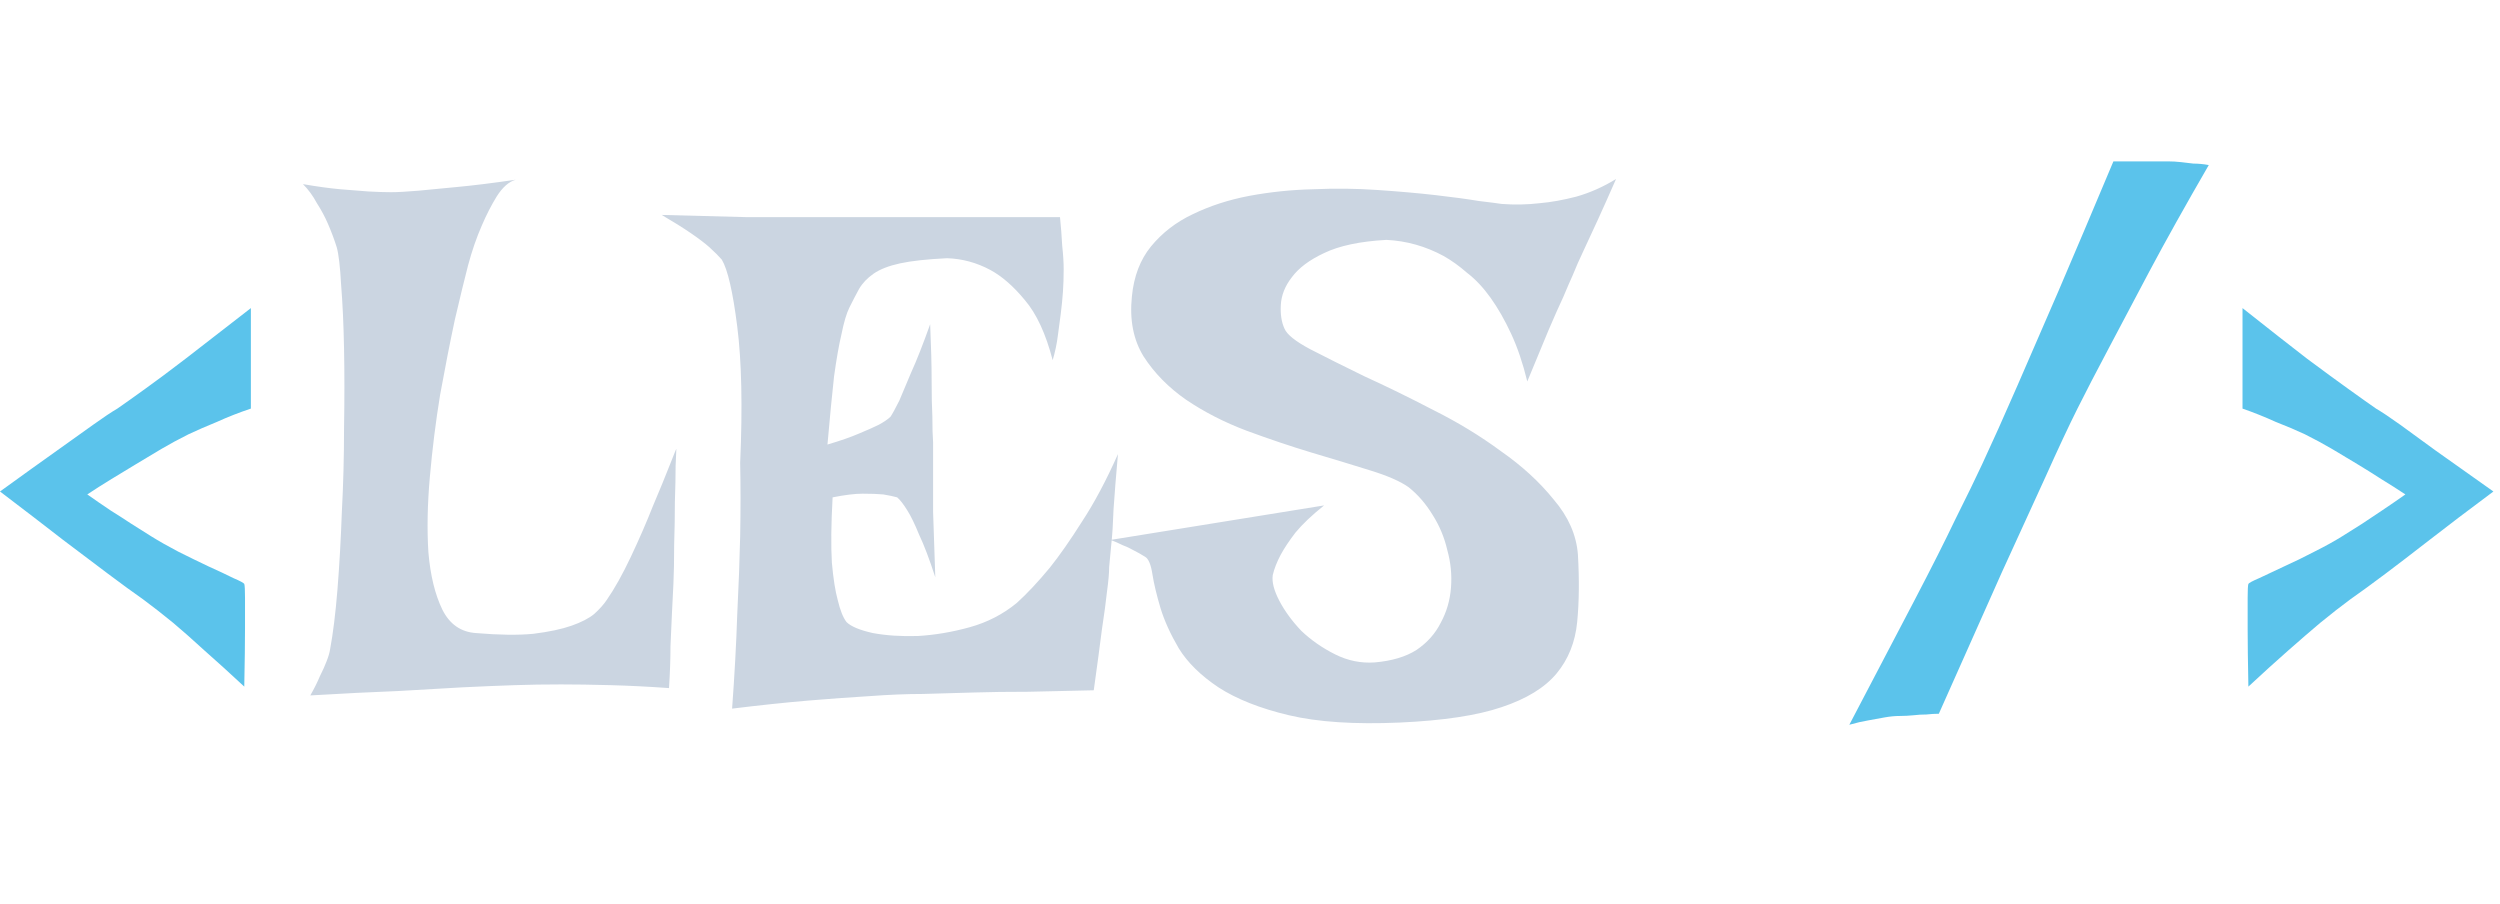
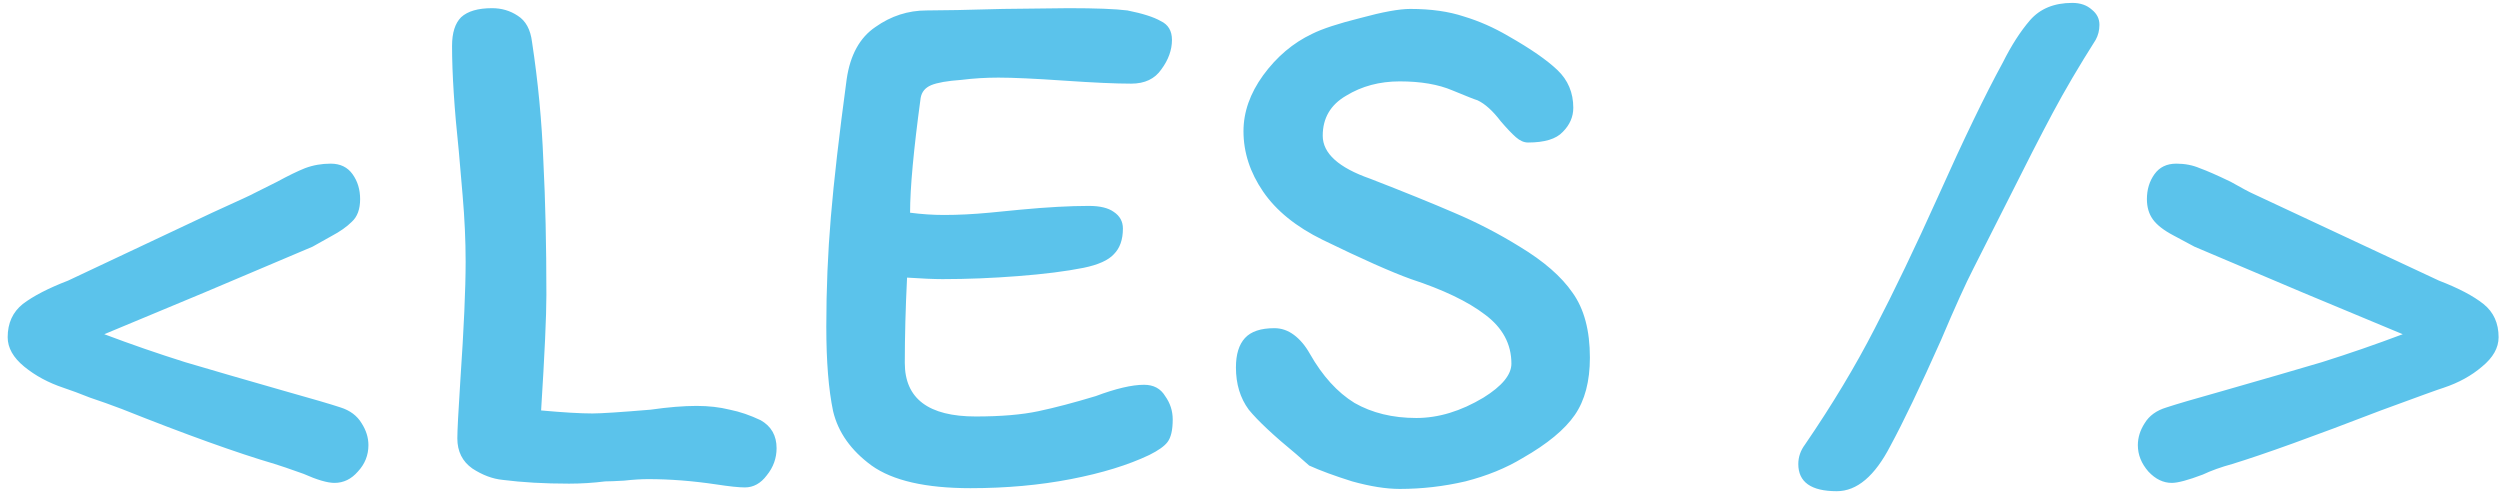
- <svg xmlns="http://www.w3.org/2000/svg" width="213" height="77" viewBox="0 0 213 77" fill="none">
-   <path d="M21.375 26.25V34.812C20.375 35.146 19.417 35.521 18.5 35.938C17.583 36.312 16.771 36.667 16.062 37C15.229 37.417 14.458 37.833 13.75 38.25L11.562 39.562C10.938 39.938 10.25 40.354 9.5 40.812C8.75 41.271 8.062 41.708 7.438 42.125C8.146 42.625 8.812 43.083 9.438 43.5C10.104 43.917 10.688 44.292 11.188 44.625C11.771 45 12.333 45.354 12.875 45.688C13.542 46.104 14.312 46.542 15.188 47C16.104 47.458 16.958 47.875 17.75 48.25C18.583 48.625 19.292 48.958 19.875 49.25C20.458 49.5 20.771 49.667 20.812 49.75C20.854 49.875 20.875 50.271 20.875 50.938C20.875 51.521 20.875 52.396 20.875 53.562C20.875 54.729 20.854 56.375 20.812 58.5C19.604 57.375 18.479 56.354 17.438 55.438C16.438 54.521 15.542 53.729 14.75 53.062C13.833 52.312 12.979 51.646 12.188 51.062C11.354 50.479 10.354 49.75 9.188 48.875C8.188 48.125 6.917 47.167 5.375 46C3.875 44.833 2.083 43.458 0 41.875C1.958 40.458 3.583 39.292 4.875 38.375C6.167 37.458 7.188 36.729 7.938 36.188C8.812 35.562 9.5 35.104 10 34.812C10.542 34.438 11.333 33.875 12.375 33.125C13.25 32.5 14.396 31.646 15.812 30.562C17.271 29.438 19.125 28 21.375 26.25ZM180.062 13.75H184.75C185.083 13.75 185.438 13.771 185.812 13.812C186.146 13.854 186.5 13.896 186.875 13.938C187.292 13.938 187.729 13.979 188.188 14.062C186.188 17.521 184.5 20.542 183.125 23.125C181.75 25.708 180.604 27.875 179.688 29.625C178.604 31.667 177.708 33.396 177 34.812C176.25 36.312 175.333 38.271 174.25 40.688C173.292 42.771 172.062 45.458 170.562 48.75C169.104 52.042 167.312 56.062 165.188 60.812C164.854 60.812 164.5 60.833 164.125 60.875C163.75 60.875 163.396 60.896 163.062 60.938C162.646 60.979 162.25 61 161.875 61C161.458 61 161.021 61.042 160.562 61.125C160.146 61.208 159.688 61.292 159.188 61.375C158.688 61.458 158.146 61.583 157.562 61.75C159.812 57.458 161.667 53.917 163.125 51.125C164.583 48.333 165.729 46.062 166.562 44.312C167.562 42.312 168.333 40.729 168.875 39.562C169.75 37.688 170.75 35.458 171.875 32.875C172.833 30.667 174 27.979 175.375 24.812C176.75 21.604 178.312 17.917 180.062 13.75ZM191.062 26.25C193.271 28 195.104 29.438 196.562 30.562C198.021 31.646 199.188 32.5 200.062 33.125C201.104 33.875 201.896 34.438 202.438 34.812C202.938 35.104 203.625 35.562 204.5 36.188C205.25 36.729 206.25 37.458 207.5 38.375C208.792 39.292 210.438 40.458 212.438 41.875C210.312 43.458 208.5 44.833 207 46C205.5 47.167 204.25 48.125 203.25 48.875C202.083 49.75 201.083 50.479 200.25 51.062C199.458 51.646 198.604 52.312 197.688 53.062C196.896 53.729 195.979 54.521 194.938 55.438C193.896 56.354 192.771 57.375 191.562 58.5C191.521 56.375 191.5 54.729 191.5 53.562C191.5 52.396 191.5 51.521 191.5 50.938C191.5 50.271 191.521 49.875 191.562 49.75C191.604 49.667 191.917 49.5 192.5 49.25C193.125 48.958 193.833 48.625 194.625 48.25C195.458 47.875 196.312 47.458 197.188 47C198.104 46.542 198.896 46.104 199.562 45.688C200.104 45.354 200.667 45 201.25 44.625C201.75 44.292 202.312 43.917 202.938 43.5C203.562 43.083 204.229 42.625 204.938 42.125C204.312 41.708 203.625 41.271 202.875 40.812C202.167 40.354 201.5 39.938 200.875 39.562L198.688 38.25C197.979 37.833 197.208 37.417 196.375 37C195.667 36.667 194.833 36.312 193.875 35.938C192.958 35.521 192.021 35.146 191.062 34.812V26.25Z" fill="#5BC3EB" />
-   <path d="M25.812 15.688C27.021 15.896 28.083 16.042 29 16.125C29.958 16.208 30.75 16.271 31.375 16.312C32.125 16.354 32.771 16.375 33.312 16.375C33.854 16.375 34.625 16.333 35.625 16.25C36.458 16.167 37.542 16.062 38.875 15.938C40.25 15.812 41.938 15.604 43.938 15.312C43.354 15.479 42.812 15.958 42.312 16.75C41.854 17.5 41.438 18.312 41.062 19.188C40.604 20.229 40.208 21.375 39.875 22.625C39.583 23.75 39.208 25.292 38.75 27.25C38.333 29.208 37.917 31.333 37.5 33.625C37.125 35.917 36.833 38.25 36.625 40.625C36.417 42.958 36.375 45.104 36.5 47.062C36.667 49.021 37.062 50.646 37.688 51.938C38.312 53.188 39.271 53.854 40.562 53.938C42.521 54.104 44.146 54.125 45.438 54C46.771 53.833 47.854 53.604 48.688 53.312C49.521 53.021 50.167 52.688 50.625 52.312C51.083 51.896 51.438 51.5 51.688 51.125C52.354 50.167 53.042 48.938 53.75 47.438C54.458 45.938 55.083 44.5 55.625 43.125C56.208 41.75 56.688 40.583 57.062 39.625C57.438 38.667 57.625 38.208 57.625 38.25C57.625 38.333 57.604 38.812 57.562 39.688C57.562 40.521 57.542 41.542 57.5 42.75C57.5 43.917 57.479 45.146 57.438 46.438C57.438 47.729 57.417 48.833 57.375 49.75C57.333 50.5 57.292 51.333 57.25 52.25C57.208 53.042 57.167 53.979 57.125 55.062C57.125 56.146 57.083 57.333 57 58.625C55.25 58.5 53.583 58.417 52 58.375C50.417 58.333 49.021 58.312 47.812 58.312C46.396 58.312 45.083 58.333 43.875 58.375C42.583 58.417 41.083 58.479 39.375 58.562C37.917 58.646 36.104 58.75 33.938 58.875C31.771 58.958 29.271 59.083 26.438 59.25C26.771 58.667 27.042 58.125 27.25 57.625C27.5 57.125 27.688 56.708 27.812 56.375C27.979 55.958 28.083 55.604 28.125 55.312C28.375 53.979 28.583 52.292 28.75 50.25C28.917 48.167 29.042 45.958 29.125 43.625C29.25 41.292 29.312 38.917 29.312 36.5C29.354 34.042 29.354 31.771 29.312 29.688C29.271 27.604 29.188 25.792 29.062 24.25C28.979 22.708 28.854 21.646 28.688 21.062C28.479 20.396 28.229 19.729 27.938 19.062C27.688 18.479 27.375 17.896 27 17.312C26.667 16.688 26.271 16.146 25.812 15.688ZM56.375 18.312C59.292 18.396 61.708 18.458 63.625 18.5C65.583 18.5 67.167 18.5 68.375 18.5H71.688H90.312C90.396 19.333 90.458 20.146 90.5 20.938C90.583 21.688 90.625 22.354 90.625 22.938C90.625 23.646 90.604 24.292 90.562 24.875C90.521 25.458 90.458 26.083 90.375 26.75C90.292 27.333 90.208 27.958 90.125 28.625C90.042 29.292 89.896 29.979 89.688 30.688C89.104 28.438 88.312 26.729 87.312 25.562C86.354 24.396 85.375 23.542 84.375 23C83.208 22.375 81.979 22.042 80.688 22C78.979 22.083 77.646 22.229 76.688 22.438C75.729 22.646 74.979 22.938 74.438 23.312C73.896 23.688 73.479 24.125 73.188 24.625C72.938 25.083 72.667 25.604 72.375 26.188C72.125 26.688 71.896 27.458 71.688 28.5C71.479 29.375 71.271 30.562 71.062 32.062C70.896 33.562 70.708 35.5 70.5 37.875C71.625 37.542 72.521 37.229 73.188 36.938C73.896 36.646 74.458 36.396 74.875 36.188C75.333 35.938 75.667 35.708 75.875 35.5C76.042 35.25 76.292 34.792 76.625 34.125C76.875 33.542 77.208 32.75 77.625 31.75C78.083 30.75 78.625 29.375 79.25 27.625C79.333 29.542 79.375 31.146 79.375 32.438C79.375 33.688 79.396 34.708 79.438 35.5C79.438 36.417 79.458 37.146 79.5 37.688V40.062C79.5 40.938 79.5 42.125 79.5 43.625C79.542 45.083 79.604 46.938 79.688 49.188C79.188 47.646 78.729 46.438 78.312 45.562C77.938 44.646 77.604 43.958 77.312 43.5C76.979 42.958 76.688 42.583 76.438 42.375C76.146 42.292 75.75 42.208 75.25 42.125C74.792 42.083 74.208 42.062 73.5 42.062C72.833 42.062 71.979 42.167 70.938 42.375C70.812 44.667 70.792 46.521 70.875 47.938C71 49.312 71.167 50.375 71.375 51.125C71.583 52 71.833 52.625 72.125 53C72.5 53.375 73.25 53.688 74.375 53.938C75.5 54.146 76.771 54.229 78.188 54.188C79.646 54.104 81.125 53.854 82.625 53.438C84.125 53.021 85.458 52.333 86.625 51.375C87.5 50.583 88.438 49.583 89.438 48.375C90.271 47.333 91.188 46.021 92.188 44.438C93.229 42.854 94.25 40.938 95.25 38.688C95.083 40.562 94.958 42.125 94.875 43.375C94.833 44.583 94.771 45.562 94.688 46.312C94.604 47.188 94.542 47.854 94.5 48.312C94.5 48.812 94.438 49.521 94.312 50.438C94.229 51.229 94.083 52.312 93.875 53.688C93.708 55.021 93.479 56.729 93.188 58.812C91.229 58.854 89.375 58.896 87.625 58.938C85.875 58.938 84.333 58.958 83 59C81.417 59.042 79.958 59.083 78.625 59.125C77.25 59.125 75.729 59.188 74.062 59.312C72.604 59.396 70.875 59.521 68.875 59.688C66.917 59.854 64.75 60.083 62.375 60.375C62.583 57.542 62.729 54.875 62.812 52.375C62.938 49.833 63.021 47.604 63.062 45.688C63.104 43.438 63.104 41.354 63.062 39.438C63.271 34.646 63.188 30.771 62.812 27.812C62.438 24.854 62 22.958 61.5 22.125C61.25 21.833 60.896 21.479 60.438 21.062C60.062 20.729 59.542 20.333 58.875 19.875C58.208 19.417 57.375 18.896 56.375 18.312ZM137.688 15.25C137.104 16.583 136.583 17.75 136.125 18.75C135.667 19.75 135.271 20.604 134.938 21.312C134.562 22.104 134.25 22.812 134 23.438C133.792 23.896 133.521 24.521 133.188 25.312C132.854 26.021 132.438 26.958 131.938 28.125C131.479 29.25 130.875 30.708 130.125 32.5C129.75 30.958 129.292 29.604 128.75 28.438C128.208 27.271 127.625 26.25 127 25.375C126.375 24.5 125.708 23.792 125 23.25C124.333 22.667 123.667 22.188 123 21.812C121.458 20.979 119.833 20.521 118.125 20.438C115.875 20.562 114.104 20.938 112.812 21.562C111.562 22.146 110.646 22.833 110.062 23.625C109.479 24.375 109.167 25.167 109.125 26C109.083 26.792 109.188 27.458 109.438 28C109.646 28.5 110.375 29.083 111.625 29.75C112.917 30.417 114.458 31.188 116.25 32.062C118.083 32.896 120.042 33.854 122.125 34.938C124.208 35.979 126.125 37.146 127.875 38.438C129.667 39.688 131.167 41.062 132.375 42.562C133.625 44.021 134.312 45.583 134.438 47.25C134.562 49.375 134.542 51.292 134.375 53C134.208 54.708 133.625 56.167 132.625 57.375C131.625 58.583 130.062 59.542 127.938 60.25C125.854 60.958 122.958 61.396 119.25 61.562C115.417 61.729 112.271 61.521 109.812 60.938C107.354 60.354 105.354 59.562 103.812 58.562C102.312 57.562 101.188 56.458 100.438 55.25C99.729 54.042 99.208 52.896 98.875 51.812C98.542 50.688 98.312 49.729 98.188 48.938C98.062 48.104 97.854 47.604 97.562 47.438C97.229 47.229 96.896 47.042 96.562 46.875C96.271 46.708 95.958 46.562 95.625 46.438C95.292 46.271 94.958 46.125 94.625 46L112.812 43.062C111.771 43.896 110.958 44.667 110.375 45.375C109.833 46.083 109.417 46.708 109.125 47.25C108.792 47.875 108.562 48.458 108.438 49C108.354 49.583 108.542 50.312 109 51.188C109.458 52.062 110.083 52.917 110.875 53.75C111.708 54.542 112.667 55.208 113.75 55.75C114.833 56.292 115.958 56.521 117.125 56.438C118.583 56.312 119.771 55.958 120.688 55.375C121.604 54.75 122.292 53.979 122.75 53.062C123.25 52.146 123.542 51.146 123.625 50.062C123.708 48.979 123.604 47.917 123.312 46.875C123.062 45.792 122.646 44.792 122.062 43.875C121.479 42.917 120.792 42.125 120 41.5C119.292 41 118.188 40.521 116.688 40.062C115.229 39.604 113.583 39.104 111.75 38.562C109.958 38.021 108.104 37.396 106.188 36.688C104.312 35.979 102.604 35.104 101.062 34.062C99.562 33.021 98.354 31.792 97.438 30.375C96.562 28.958 96.229 27.25 96.438 25.25C96.604 23.542 97.146 22.125 98.062 21C99.021 19.833 100.208 18.917 101.625 18.25C103.083 17.542 104.688 17.021 106.438 16.688C108.229 16.354 110.042 16.167 111.875 16.125C113.75 16.042 115.583 16.062 117.375 16.188C119.208 16.312 120.854 16.458 122.312 16.625C123.771 16.792 125 16.958 126 17.125C127.042 17.25 127.688 17.333 127.938 17.375C129.021 17.458 130.104 17.438 131.188 17.312C132.146 17.229 133.188 17.042 134.312 16.75C135.479 16.417 136.604 15.917 137.688 15.25Z" fill="#CBD5E1" />
+ <svg xmlns="http://www.w3.org/2000/svg" width="318" height="63" viewBox="0 0 318 63" fill="none">
+   <path d="M0.976 42.896C0.976 41.104 1.616 39.696 2.896 38.672C4.24 37.648 6.16 36.656 8.656 35.696L26.992 27.056C30.512 25.456 32.24 24.656 32.176 24.656L35.248 23.12C36.656 22.352 37.84 21.776 38.8 21.392C39.824 21.008 40.912 20.816 42.064 20.816C43.28 20.816 44.208 21.264 44.848 22.16C45.488 23.056 45.808 24.112 45.808 25.328C45.808 26.608 45.456 27.568 44.752 28.208C44.112 28.848 43.248 29.456 42.16 30.032C41.136 30.608 40.336 31.056 39.76 31.376L25.936 37.232L13.264 42.512C16.656 43.792 20.08 44.976 23.536 46.064C26.992 47.088 31.184 48.304 36.112 49.712C39.76 50.736 42.16 51.44 43.312 51.824C44.528 52.208 45.424 52.88 46 53.84C46.576 54.736 46.864 55.664 46.864 56.624C46.864 57.904 46.416 59.024 45.52 59.984C44.688 60.944 43.696 61.424 42.544 61.424C41.648 61.424 40.336 61.04 38.608 60.272C36.816 59.632 35.6 59.216 34.96 59.024C30.16 57.616 23.664 55.28 15.472 52.016C14.128 51.504 12.784 51.024 11.44 50.576C10.16 50.064 9.04 49.648 8.08 49.328C6.16 48.688 4.496 47.792 3.088 46.64C1.68 45.488 0.976 44.24 0.976 42.896ZM62.589 1.04C63.805 1.04 64.893 1.36 65.853 2C66.877 2.64 67.485 3.76 67.677 5.36C68.445 10.416 68.925 15.472 69.117 20.528C69.373 25.52 69.501 31.184 69.501 37.52C69.501 40.208 69.277 45.104 68.829 52.208C71.645 52.464 73.821 52.592 75.357 52.592C76.445 52.592 78.909 52.432 82.749 52.112C84.989 51.792 86.941 51.632 88.605 51.632C90.141 51.632 91.549 51.792 92.829 52.112C94.109 52.368 95.421 52.816 96.765 53.456C98.109 54.224 98.781 55.408 98.781 57.008C98.781 58.288 98.365 59.44 97.533 60.464C96.765 61.488 95.837 62 94.749 62C93.981 62 92.765 61.872 91.101 61.616C88.093 61.168 85.213 60.944 82.461 60.944C81.565 60.944 80.541 61.008 79.389 61.136C78.301 61.2 77.501 61.232 76.989 61.232C75.453 61.424 73.917 61.52 72.381 61.52C69.245 61.52 66.429 61.36 63.933 61.04C62.653 60.912 61.373 60.432 60.093 59.6C58.813 58.704 58.173 57.424 58.173 55.76C58.173 54.8 58.301 52.336 58.557 48.368C59.005 41.776 59.229 36.752 59.229 33.296C59.229 30.608 59.101 27.792 58.845 24.848C58.589 21.904 58.429 20.048 58.365 19.28C57.789 13.84 57.501 9.36 57.501 5.84C57.501 4.176 57.885 2.96 58.653 2.192C59.485 1.424 60.797 1.04 62.589 1.04ZM145.522 48.944C146.738 48.944 147.634 49.424 148.21 50.384C148.85 51.28 149.17 52.272 149.17 53.36C149.17 54.704 148.946 55.664 148.498 56.24C148.114 56.752 147.346 57.296 146.194 57.872C143.506 59.152 140.178 60.176 136.21 60.944C132.242 61.712 127.986 62.096 123.442 62.096C117.746 62.096 113.554 61.136 110.866 59.216C108.242 57.296 106.61 54.992 105.97 52.304C105.394 49.552 105.106 45.968 105.106 41.552C105.106 36.816 105.298 32.176 105.682 27.632C106.066 23.024 106.738 17.168 107.698 10.064C108.146 6.992 109.362 4.784 111.346 3.44C113.33 2.032 115.506 1.328 117.874 1.328C119.858 1.328 123.09 1.264 127.57 1.136L135.922 1.04C139.378 1.04 141.874 1.136 143.41 1.328C145.33 1.712 146.738 2.16 147.634 2.672C148.594 3.12 149.074 3.92 149.074 5.072C149.074 6.352 148.626 7.6 147.73 8.816C146.898 10.032 145.618 10.64 143.89 10.64C141.906 10.64 139.058 10.512 135.346 10.256C131.634 10 128.85 9.872 126.994 9.872C125.394 9.872 123.826 9.968 122.29 10.16C120.498 10.288 119.218 10.512 118.45 10.832C117.682 11.152 117.234 11.696 117.106 12.464C116.21 19.056 115.762 23.92 115.762 27.056C117.234 27.248 118.674 27.344 120.082 27.344C121.874 27.344 123.794 27.248 125.842 27.056C127.89 26.864 129.202 26.736 129.778 26.672C133.17 26.352 136.082 26.192 138.514 26.192C139.922 26.192 140.978 26.448 141.682 26.96C142.45 27.472 142.834 28.176 142.834 29.072C142.834 30.48 142.45 31.568 141.682 32.336C140.978 33.104 139.698 33.68 137.842 34.064C135.602 34.512 132.818 34.864 129.49 35.12C126.226 35.376 123.026 35.504 119.89 35.504C118.802 35.504 117.298 35.44 115.378 35.312C115.186 39.216 115.09 42.832 115.09 46.16C115.09 50.704 118.098 52.976 124.114 52.976C127.314 52.976 129.97 52.752 132.082 52.304C134.194 51.856 136.626 51.216 139.378 50.384C141.938 49.424 143.986 48.944 145.522 48.944ZM202.235 45.488C202.235 48.496 201.595 50.928 200.315 52.784C199.035 54.64 196.827 56.464 193.691 58.256C191.579 59.536 189.147 60.528 186.395 61.232C183.643 61.872 180.859 62.192 178.043 62.192C176.315 62.192 174.299 61.872 171.995 61.232C169.755 60.528 167.931 59.856 166.523 59.216L164.891 57.776C162.011 55.408 159.995 53.52 158.843 52.112C157.755 50.64 157.211 48.848 157.211 46.736C157.211 45.072 157.595 43.824 158.363 42.992C159.131 42.16 160.379 41.744 162.107 41.744C163.003 41.744 163.835 42.032 164.603 42.608C165.371 43.184 166.043 43.984 166.619 45.008C168.219 47.824 170.107 49.904 172.283 51.248C174.523 52.528 177.147 53.168 180.155 53.168C182.971 53.168 185.819 52.304 188.699 50.576C191.067 49.104 192.251 47.664 192.251 46.256C192.251 43.76 191.131 41.68 188.891 40.016C186.715 38.352 183.579 36.848 179.483 35.504C176.987 34.608 173.243 32.944 168.251 30.512C164.859 28.848 162.331 26.8 160.667 24.368C159.003 21.936 158.171 19.376 158.171 16.688C158.171 14.256 159.003 11.888 160.667 9.584C162.395 7.216 164.475 5.456 166.907 4.304C168.187 3.664 170.235 2.992 173.051 2.288C175.867 1.52 177.979 1.136 179.387 1.136C182.011 1.136 184.283 1.456 186.203 2.096C188.123 2.672 190.011 3.504 191.867 4.592C194.683 6.192 196.763 7.632 198.107 8.912C199.451 10.192 200.123 11.792 200.123 13.712C200.123 14.864 199.675 15.888 198.779 16.784C197.947 17.68 196.475 18.128 194.363 18.128C193.851 18.128 193.339 17.904 192.827 17.456C192.315 17.008 191.675 16.336 190.907 15.44C189.883 14.096 188.891 13.2 187.931 12.752C187.675 12.688 186.619 12.272 184.763 11.504C182.971 10.736 180.731 10.352 178.043 10.352C175.483 10.352 173.211 10.96 171.227 12.176C169.243 13.328 168.251 15.024 168.251 17.264C168.251 19.504 170.267 21.328 174.299 22.736C178.587 24.4 182.139 25.84 184.955 27.056C187.835 28.272 190.619 29.712 193.307 31.376C196.379 33.232 198.619 35.184 200.027 37.232C201.499 39.28 202.235 42.032 202.235 45.488ZM263.592 0.368C264.616 0.368 265.448 0.656 266.088 1.232C266.728 1.744 267.048 2.384 267.048 3.152C267.048 3.856 266.888 4.496 266.568 5.072C264.456 8.4 262.632 11.504 261.096 14.384C259.56 17.264 257.64 21.008 255.336 25.616C254.44 27.408 253 30.256 251.016 34.16C250.056 36.016 248.68 39.056 246.888 43.28C244.264 49.168 242.12 53.648 240.456 56.72C238.472 60.56 236.2 62.48 233.64 62.48C230.376 62.48 228.744 61.328 228.744 59.024C228.744 58.128 229.032 57.296 229.608 56.528C233.064 51.472 236.008 46.576 238.44 41.84C240.936 37.04 243.624 31.44 246.504 25.04C249.768 17.744 252.52 12.048 254.76 7.952C255.848 5.776 257 3.984 258.216 2.576C259.496 1.104 261.288 0.368 263.592 0.368ZM317.822 42.896C317.822 44.24 317.118 45.488 315.71 46.64C314.366 47.792 312.734 48.688 310.814 49.328C310.366 49.456 307.71 50.416 302.846 52.208C294.206 55.536 287.902 57.808 283.934 59.024C282.526 59.408 281.278 59.856 280.19 60.368C278.334 61.072 277.022 61.424 276.254 61.424C275.166 61.424 274.174 60.944 273.278 59.984C272.382 58.96 271.934 57.84 271.934 56.624C271.934 55.664 272.222 54.736 272.798 53.84C273.374 52.88 274.302 52.208 275.582 51.824C276.734 51.44 279.134 50.736 282.782 49.712C287.71 48.304 291.902 47.088 295.358 46.064C298.814 44.976 302.238 43.792 305.63 42.512L292.958 37.232L279.134 31.376C278.558 31.056 277.662 30.576 276.446 29.936C275.23 29.296 274.366 28.624 273.854 27.92C273.342 27.216 273.086 26.352 273.086 25.328C273.086 24.112 273.406 23.056 274.046 22.16C274.686 21.264 275.614 20.816 276.83 20.816C277.918 20.816 278.91 21.008 279.806 21.392C280.702 21.712 282.014 22.288 283.742 23.12C285.214 23.952 286.174 24.464 286.622 24.656L310.238 35.696C312.734 36.656 314.622 37.648 315.902 38.672C317.182 39.696 317.822 41.104 317.822 42.896Z" fill="#5BC3EB" />
</svg>
